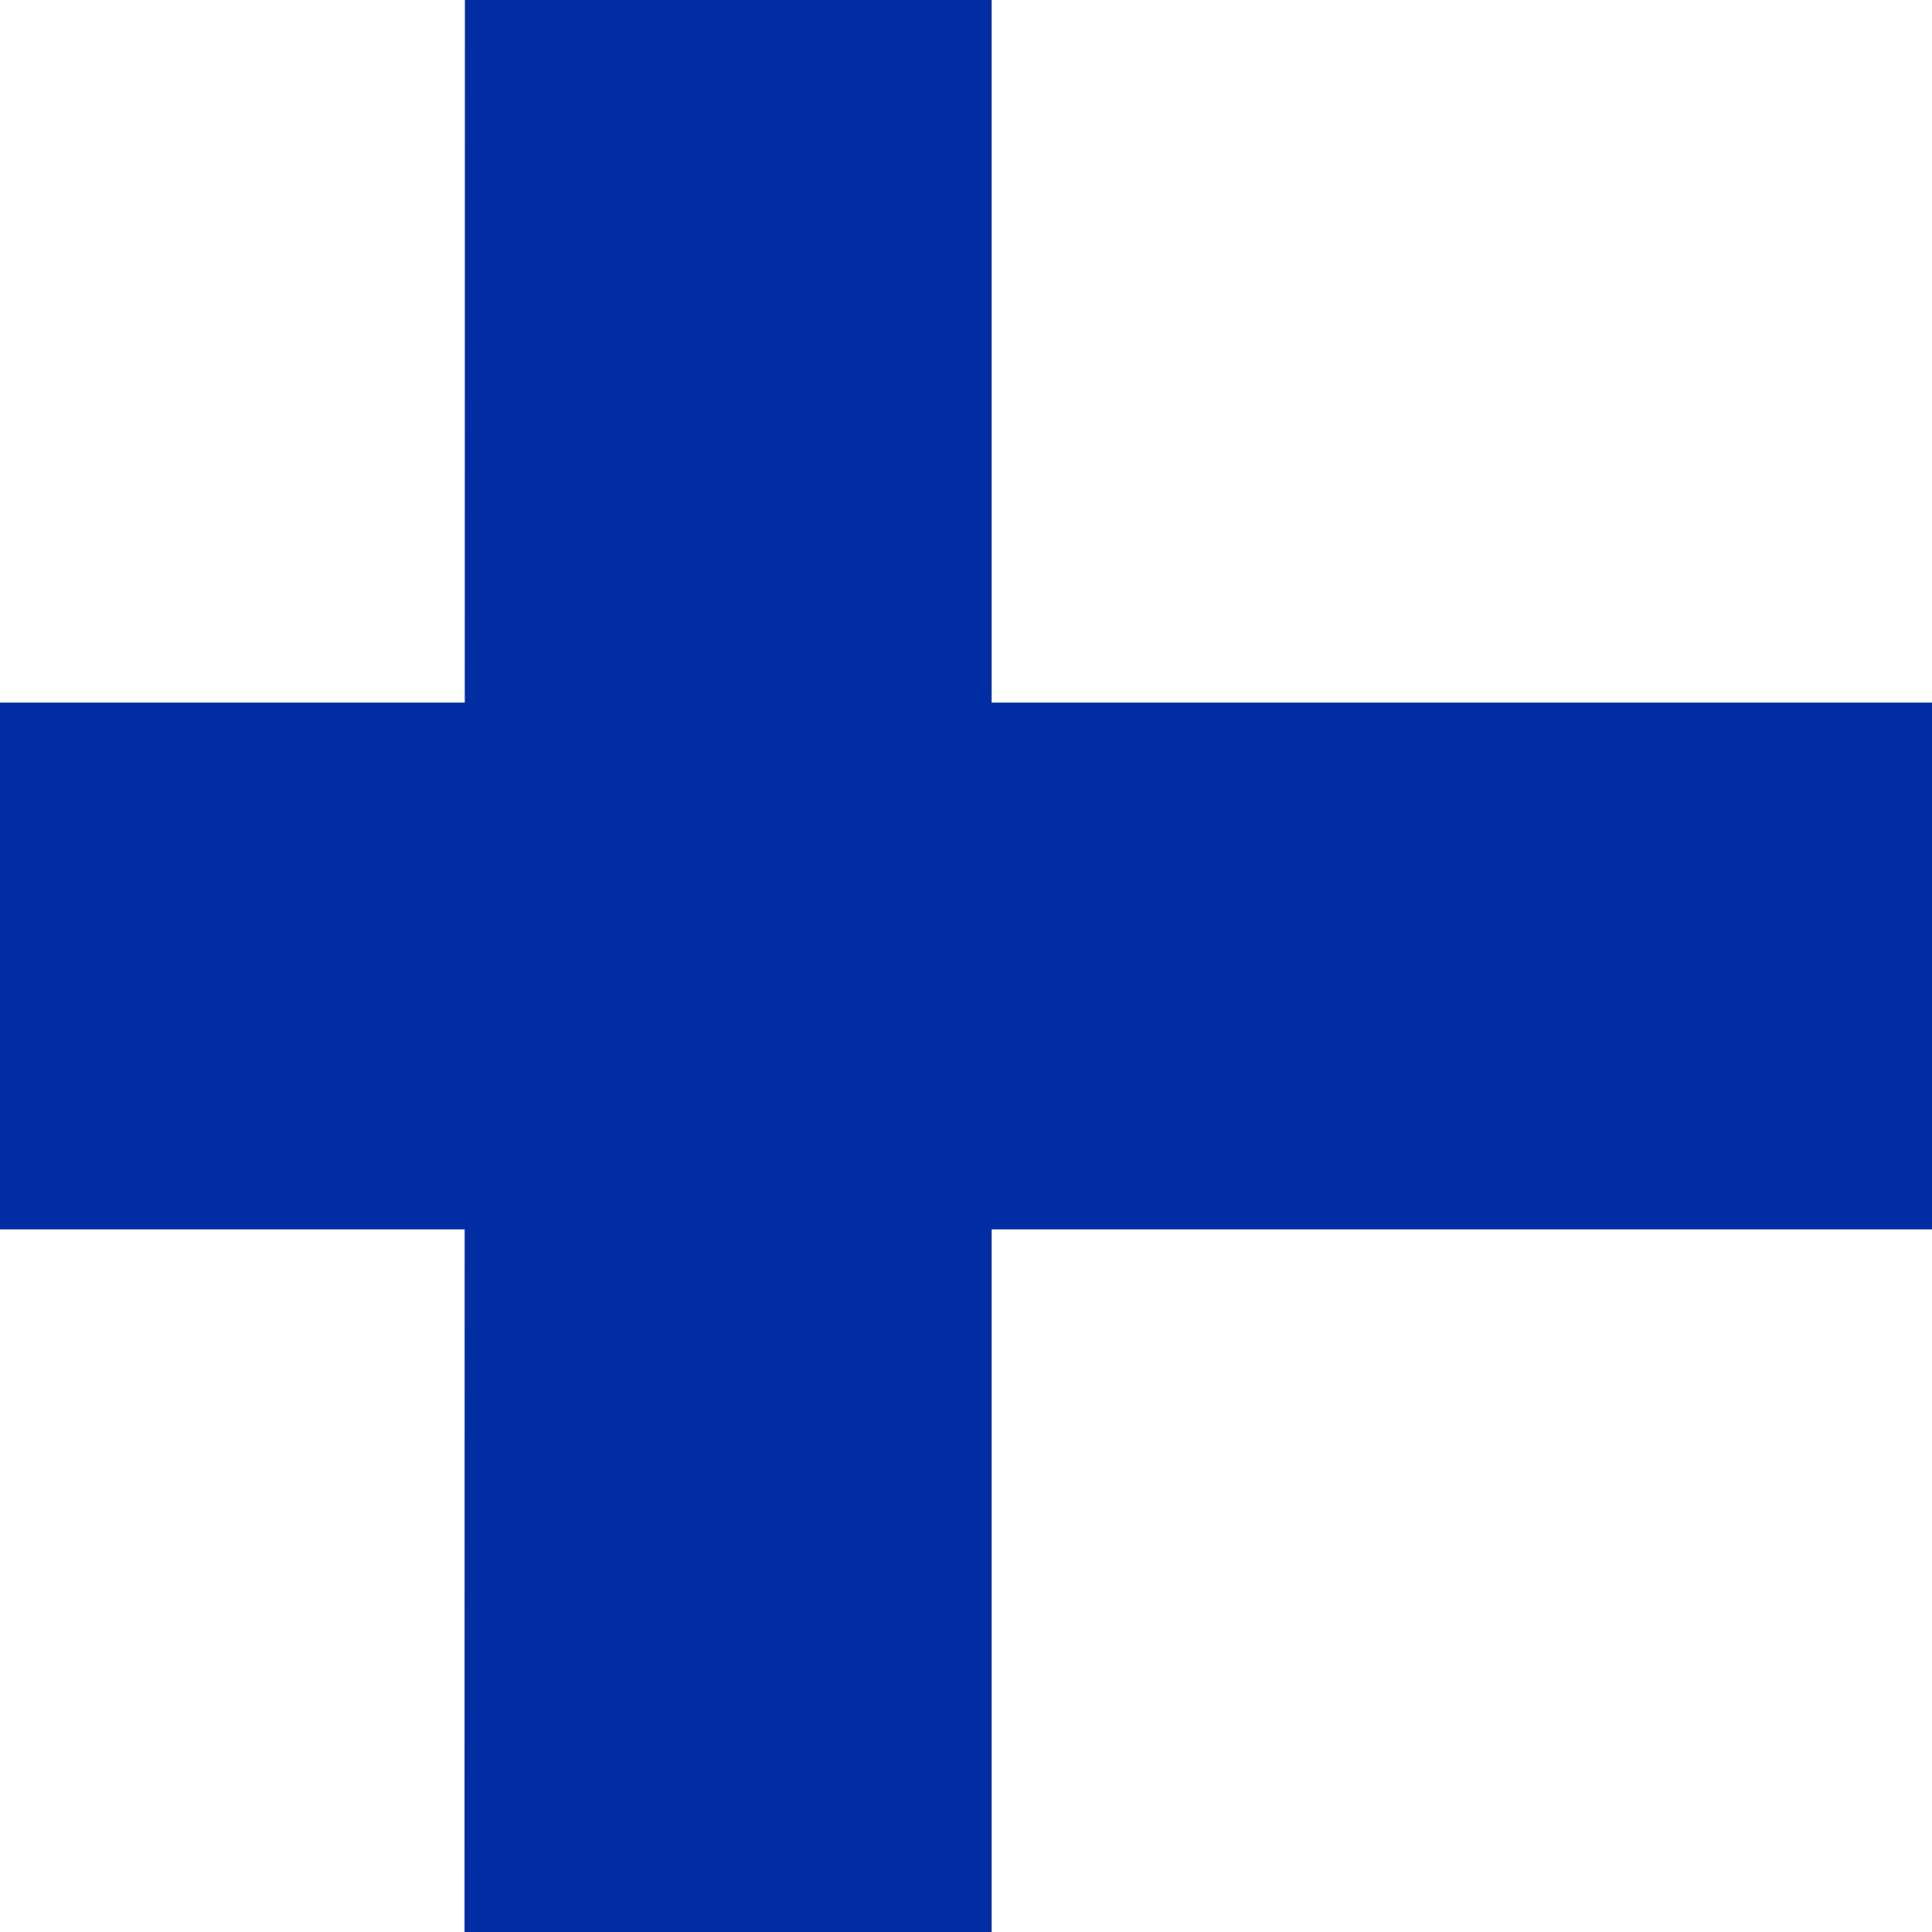
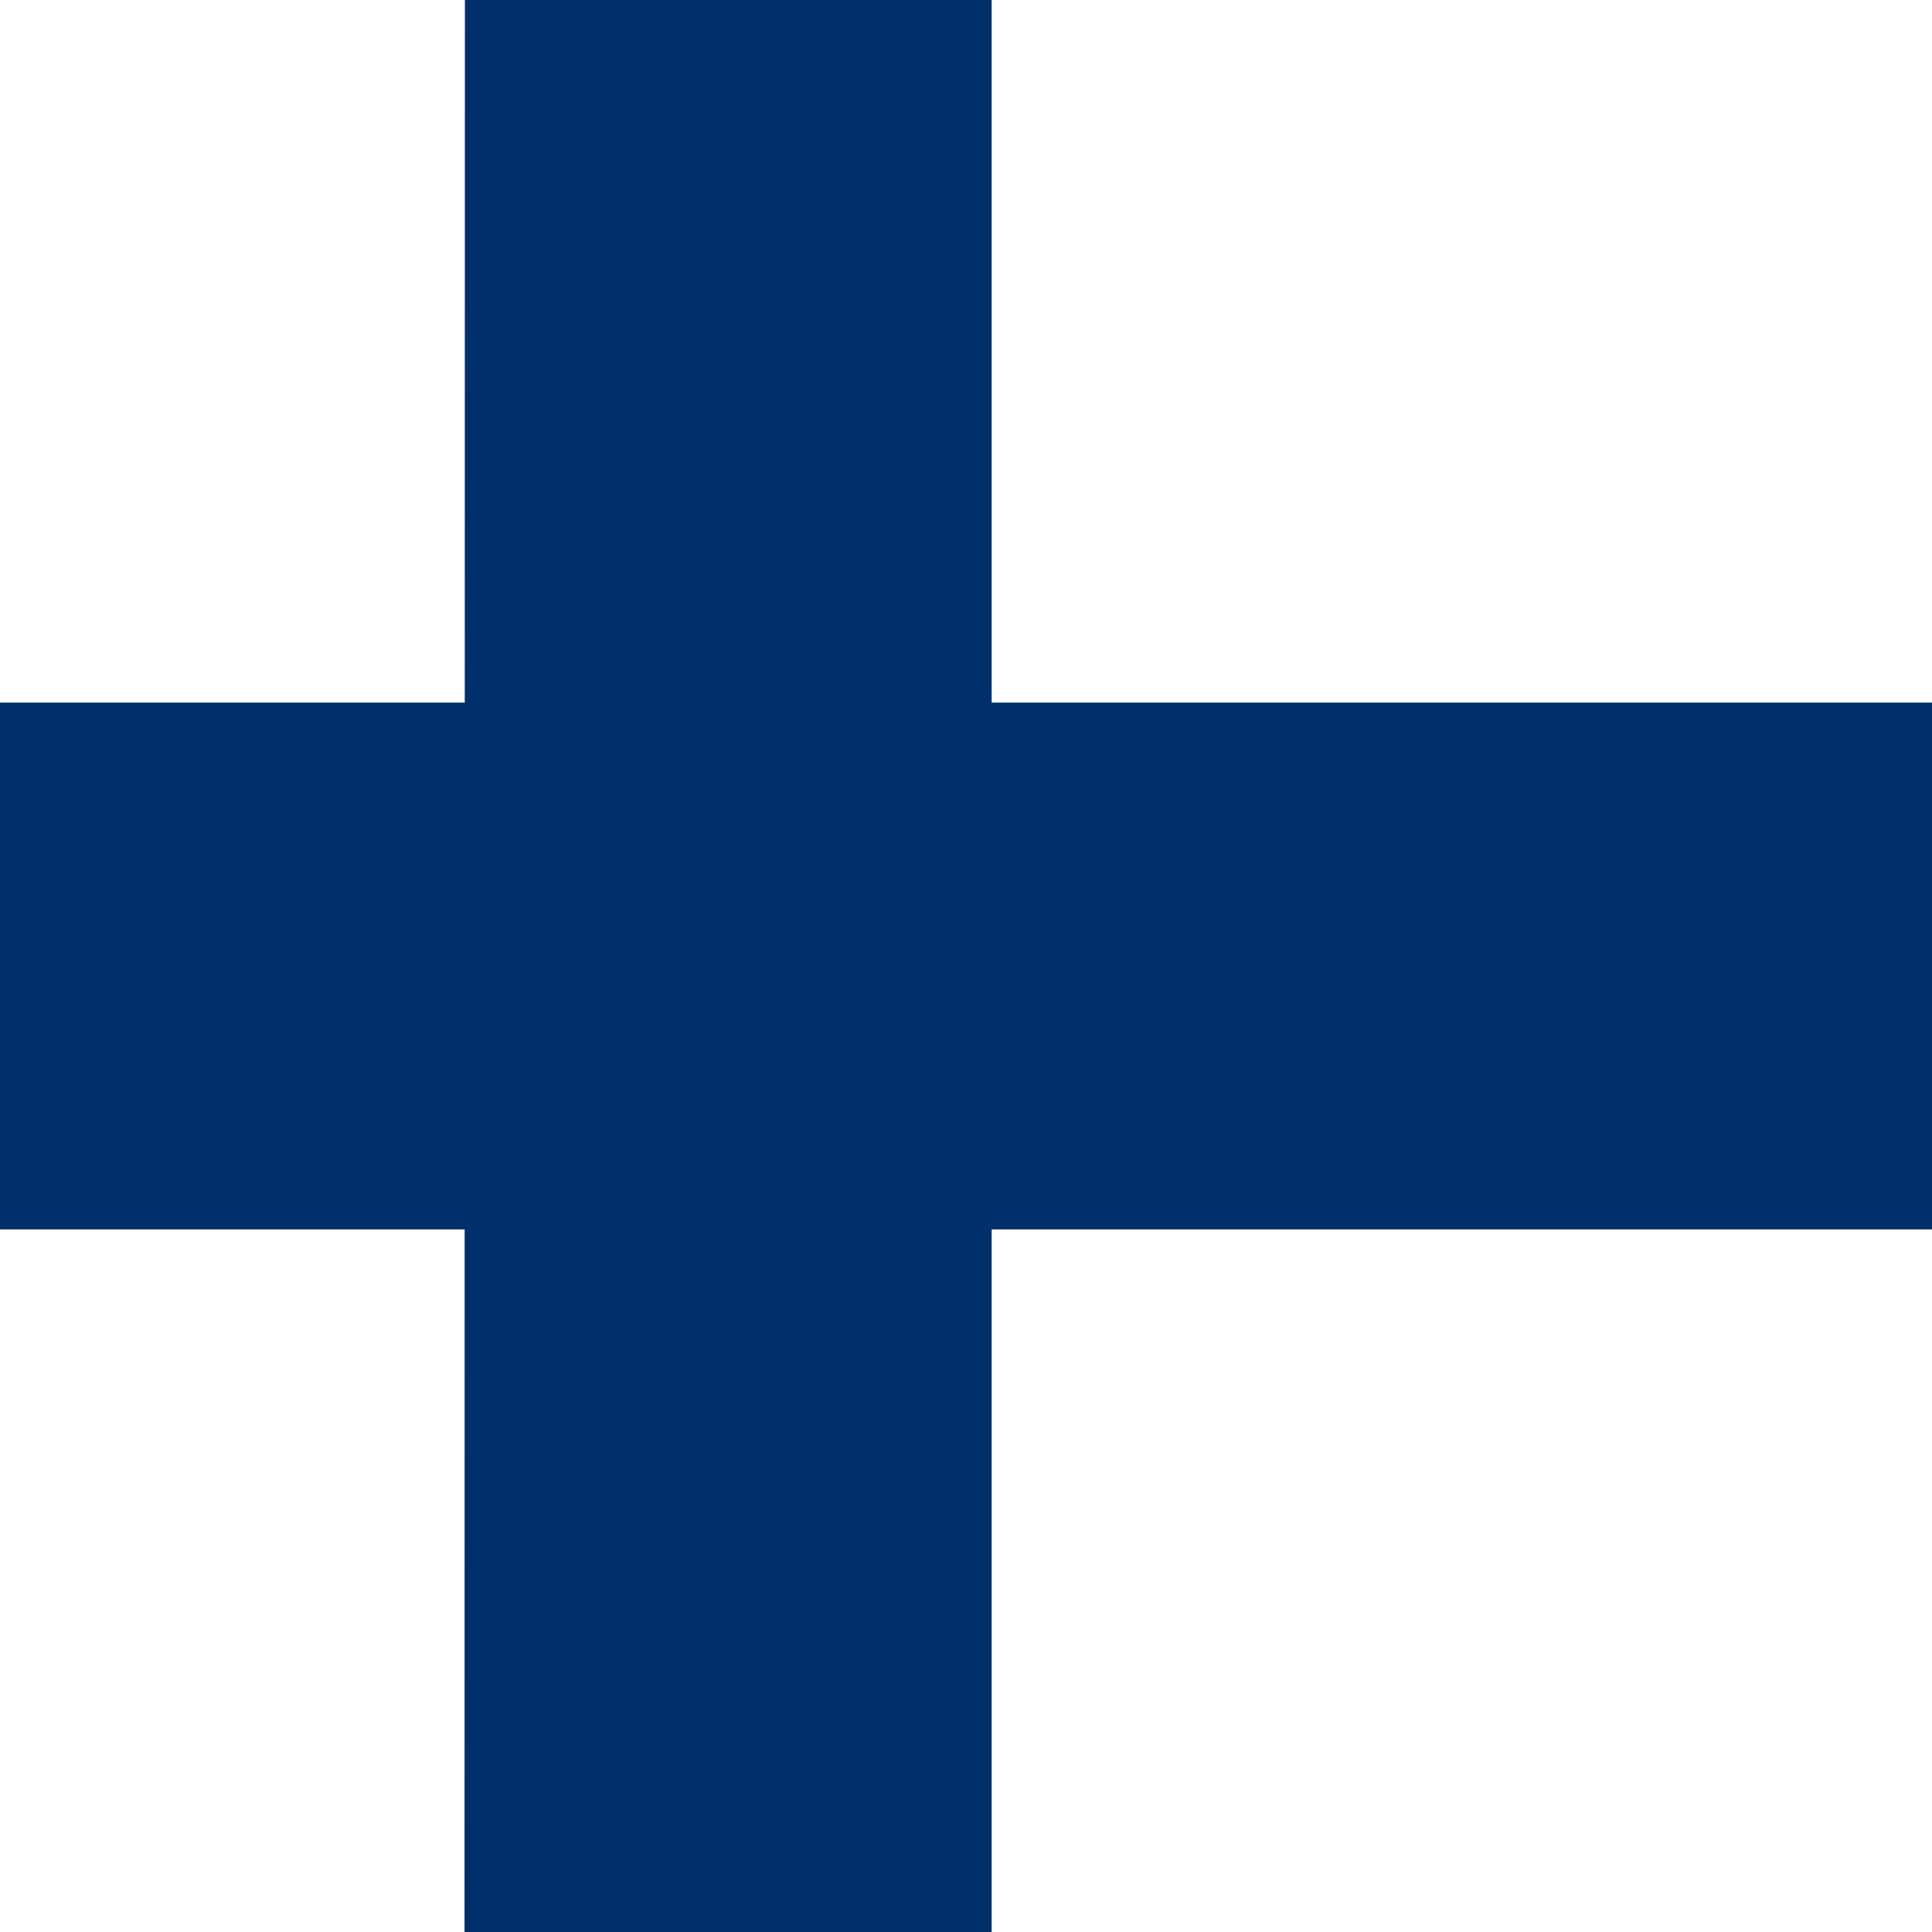
<svg xmlns="http://www.w3.org/2000/svg" id="flag-icons-fi" viewBox="0 0 512 512">
  <path fill="#fff" d="M0 0h512v512H0z" />
-   <path fill="#002ea2" d="M0 186.2h512v139.6H0z" />
-   <path fill="#002ea2" d="M123.2 0h139.6v512H123.1z" />
+   <path fill="#002f6c" d="M0 186.2h512v139.6H0z" />
+   <path fill="#002f6c" d="M123.2 0h139.6v512H123.1z" />
</svg>
